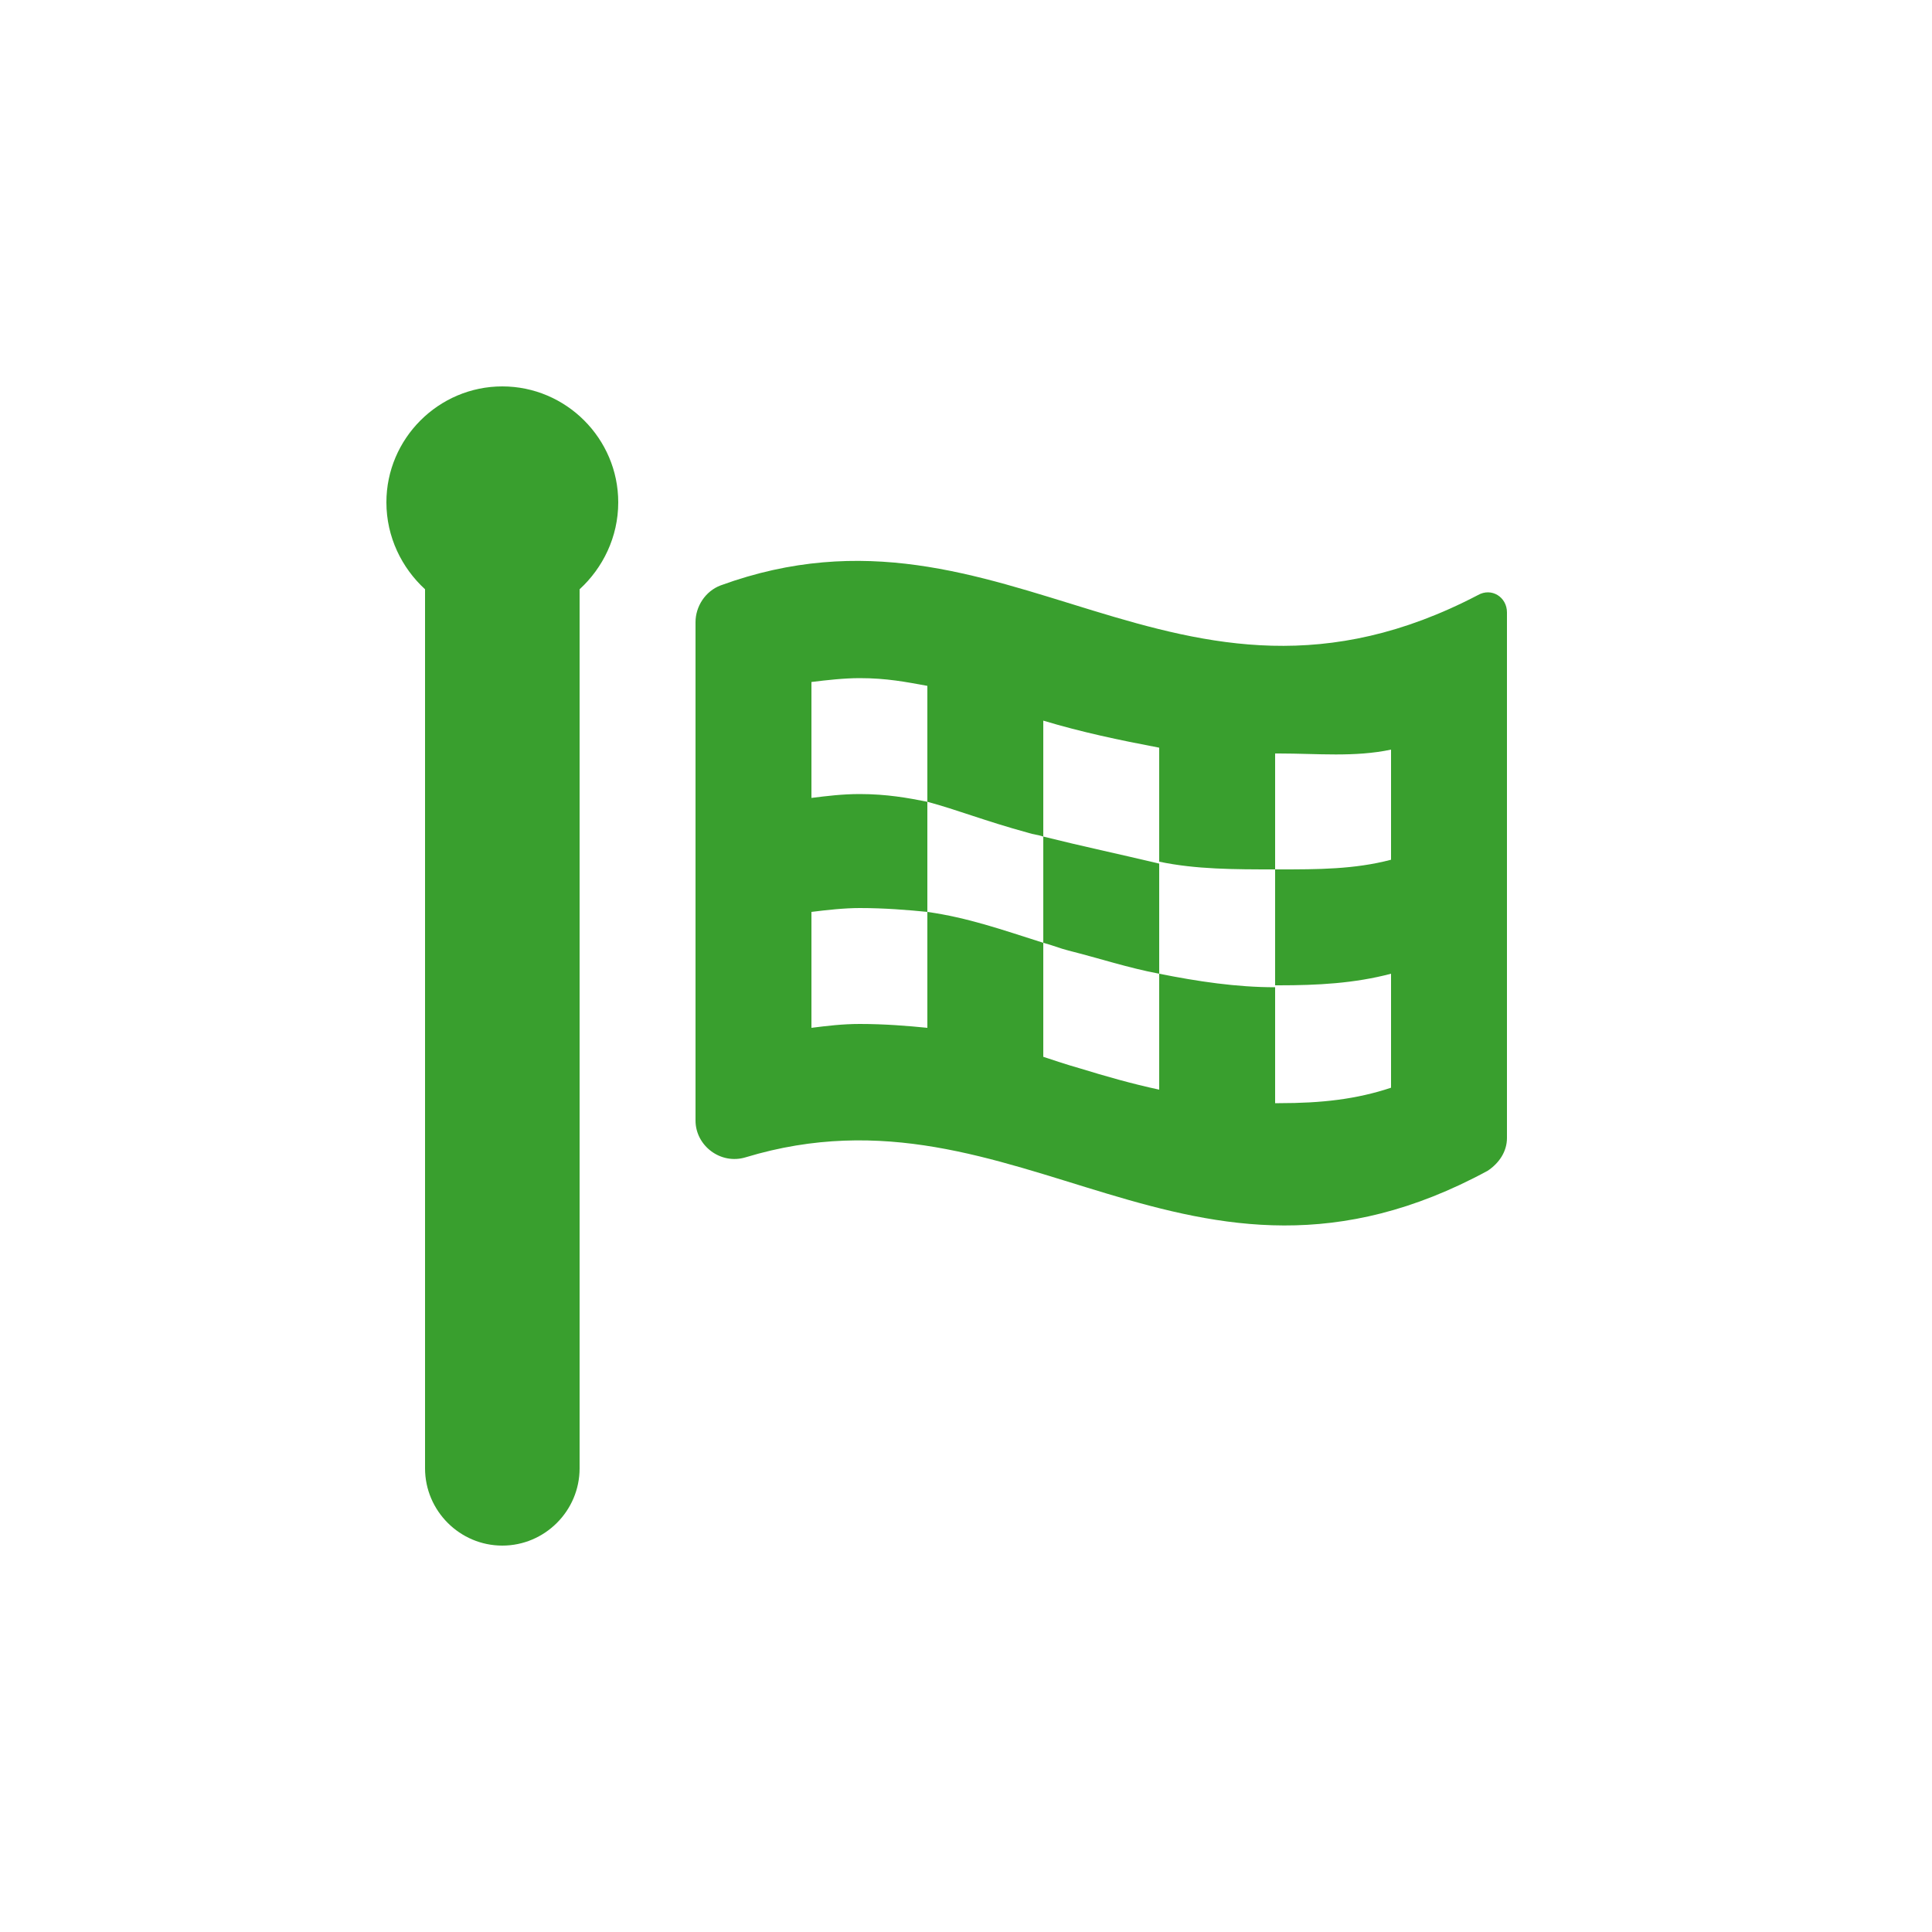
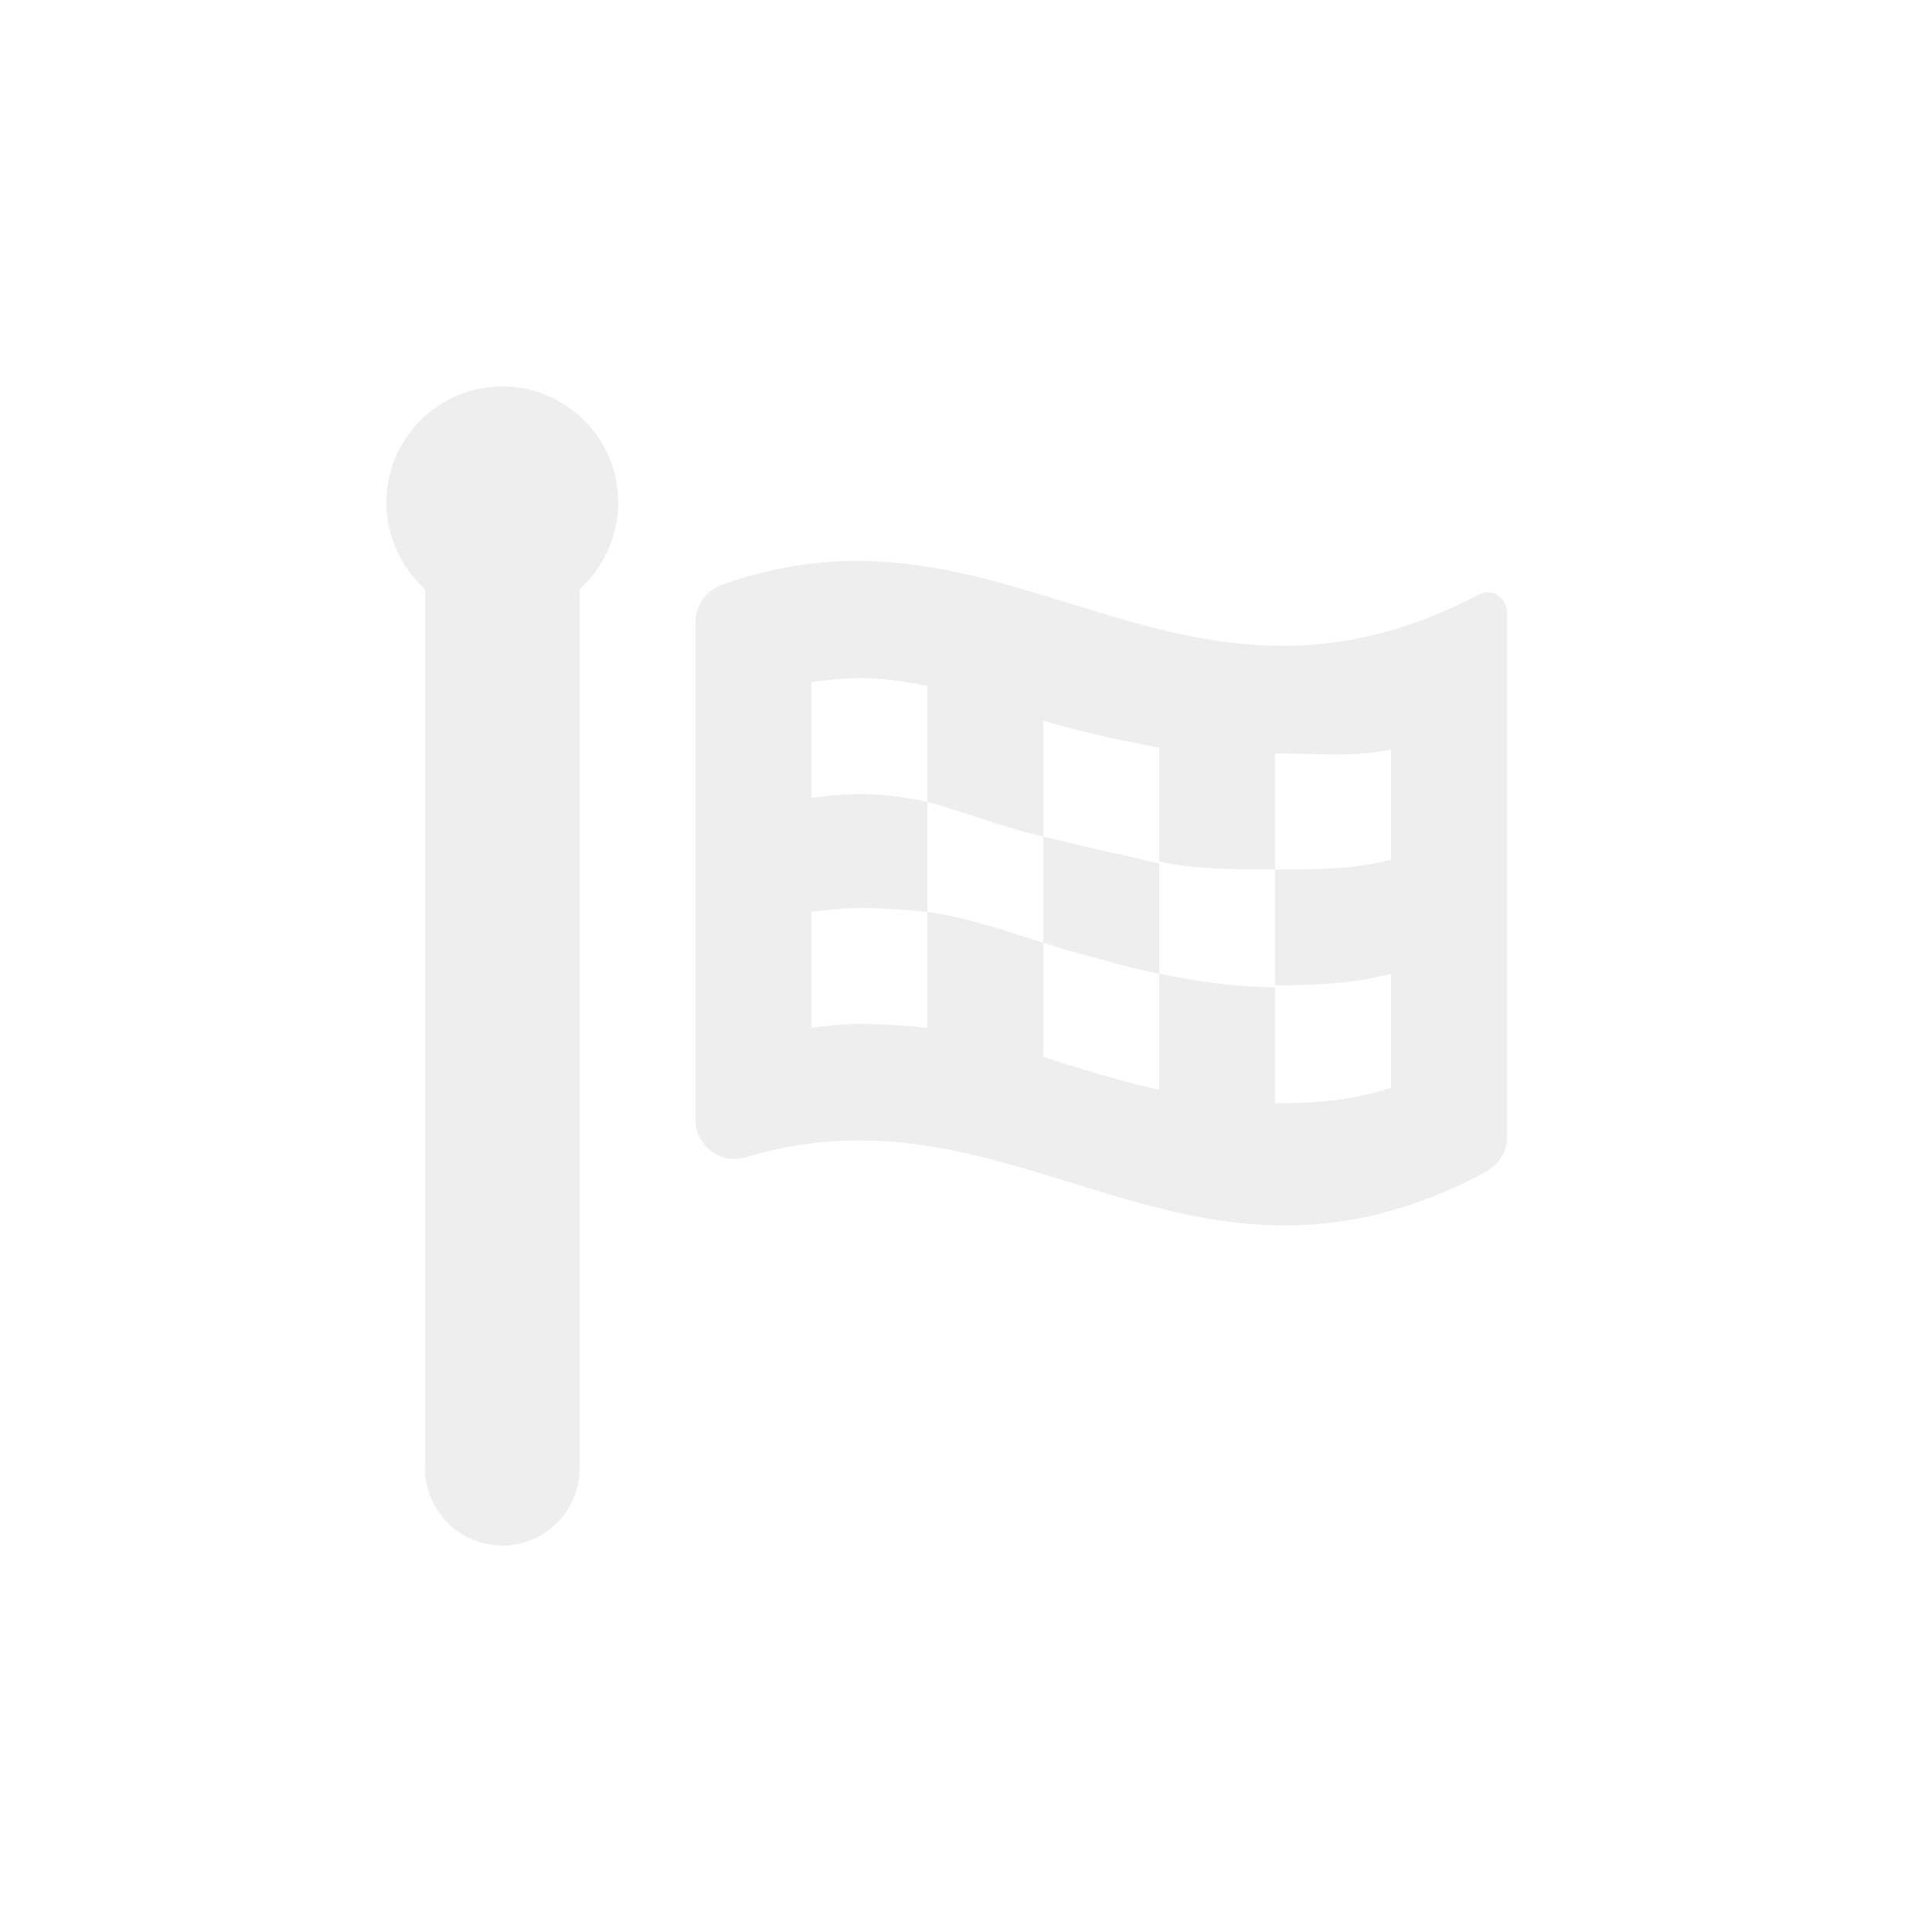
- <svg xmlns="http://www.w3.org/2000/svg" fill="#399F2E" width="100" height="100" viewBox="0 0 100 100" xml:space="preserve">
+ <svg xmlns="http://www.w3.org/2000/svg" fill="#eee" width="100" height="100" viewBox="0 0 100 100" xml:space="preserve">
  <g>
    <g>
      <path d="M26,20c-3.3,0-6,2.7-6,6c0,1.8,0.8,3.4,2,4.5V76c0,2.2,1.8,4,4,4H26c2.2,0,4-1.8,4-4V30.5    c1.2-1.1,2-2.7,2-4.5C32,22.7,29.3,20,26,20z" />
    </g>
    <g>
      <path d="M76.5,30.8c-15.7,8.2-24.4-5.9-39.2-0.5c-0.8,0.3-1.3,1.1-1.3,1.9v25.8c0,1.3,1.3,2.3,2.6,1.9    C52.8,55.6,61.5,69,77,60.6c0.6-0.4,1-1,1-1.7V31.7C78,30.9,77.2,30.4,76.5,30.8z M72,44.5C70.1,45,68.2,45,66.2,45H66v6h0.2    c2,0,3.9-0.1,5.8-0.6v5.9c-1.8,0.6-3.6,0.8-5.8,0.8H66v-6c-2,0-4-0.3-6-0.7v6c-1.4-0.3-2.8-0.7-4.1-1.1c-0.7-0.2-1.3-0.4-1.9-0.6    v-5.9c-2.2-0.7-3.9-1.3-6-1.6v6c-1-0.1-2.2-0.2-3.5-0.2c-0.9,0-1.7,0.1-2.5,0.2v-6c0.8-0.1,1.7-0.2,2.5-0.2c1.3,0,2.5,0.1,3.5,0.2    v-5.7c-1-0.2-2.1-0.4-3.5-0.4c-0.9,0-1.7,0.1-2.5,0.2v-6c0.8-0.1,1.7-0.2,2.5-0.2c1.4,0,2.4,0.2,3.5,0.4v6c1.5,0.4,3,1,5.2,1.6    c0.3,0.1,0.5,0.1,0.8,0.2v-6c2,0.6,3.9,1,6,1.4v5.9c1.9,0.4,3.9,0.4,6,0.4v-6h0.2c2,0,3.9,0.2,5.8-0.2V44.5z" />
    </g>
    <g>
      <path d="M54,43.3v5.5c0.4,0.1,0.9,0.3,1.3,0.4c1.6,0.4,3.1,0.9,4.7,1.2v-5.7C57.9,44.2,56,43.8,54,43.3z" />
    </g>
  </g>
</svg>
